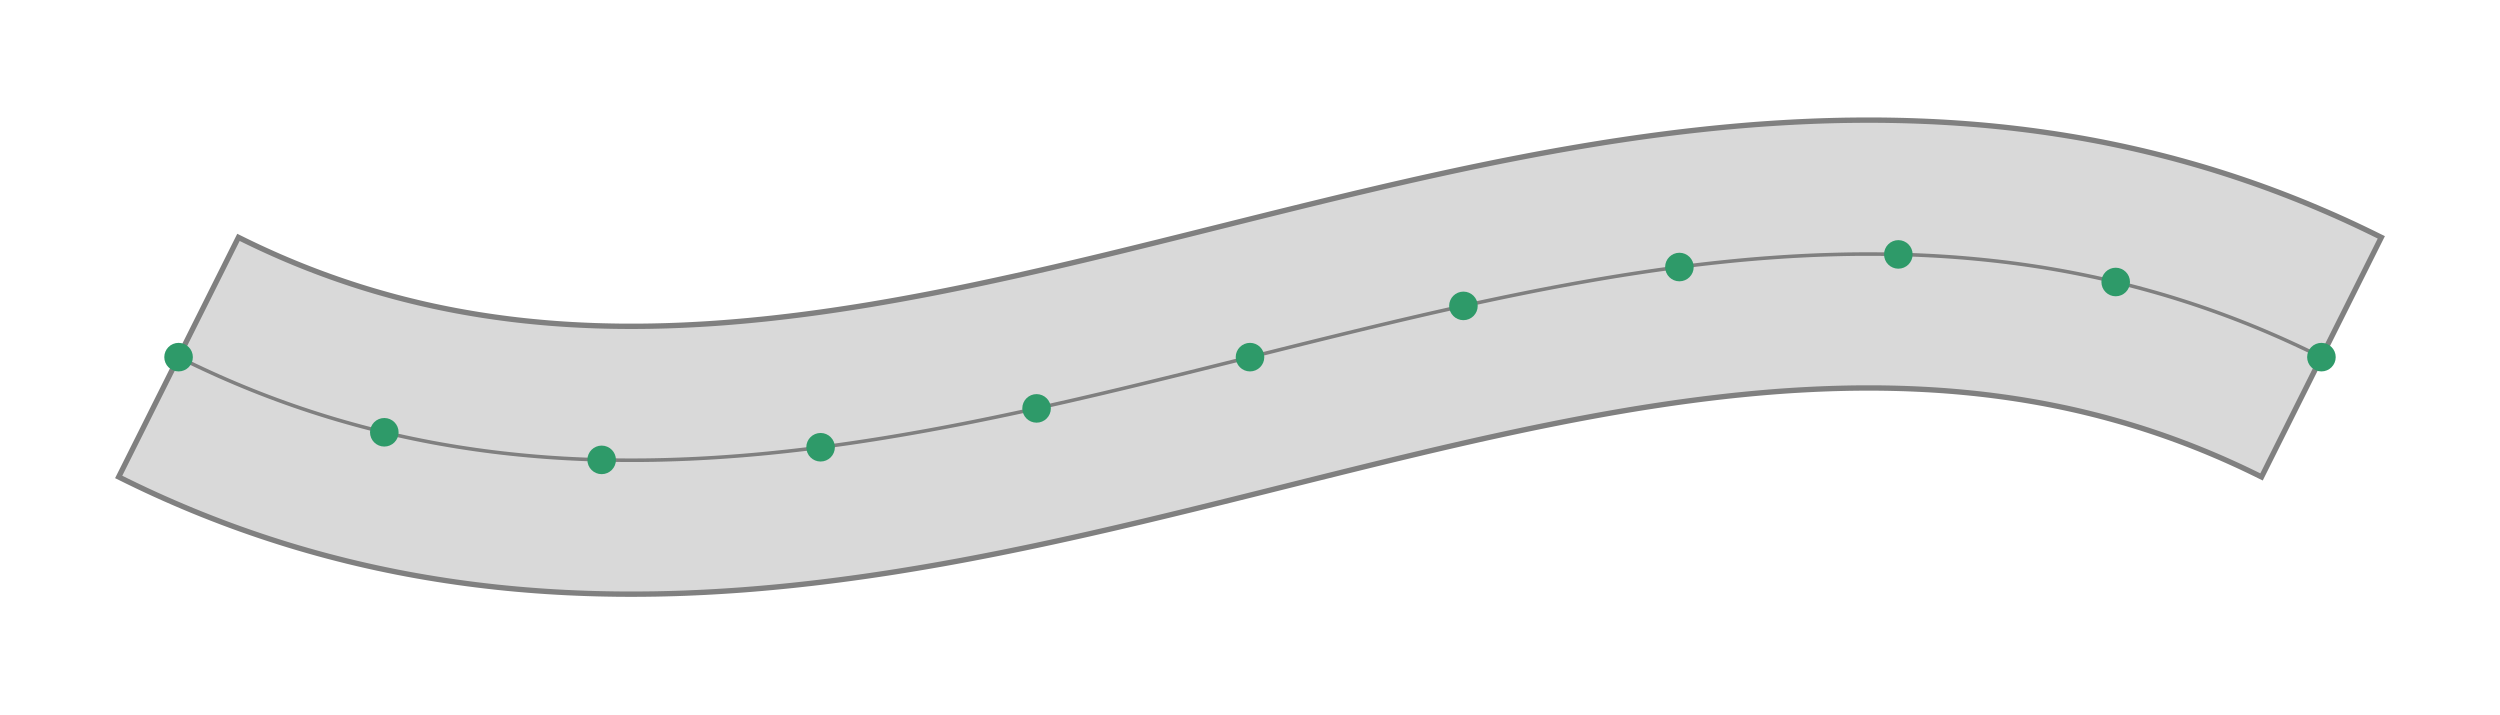
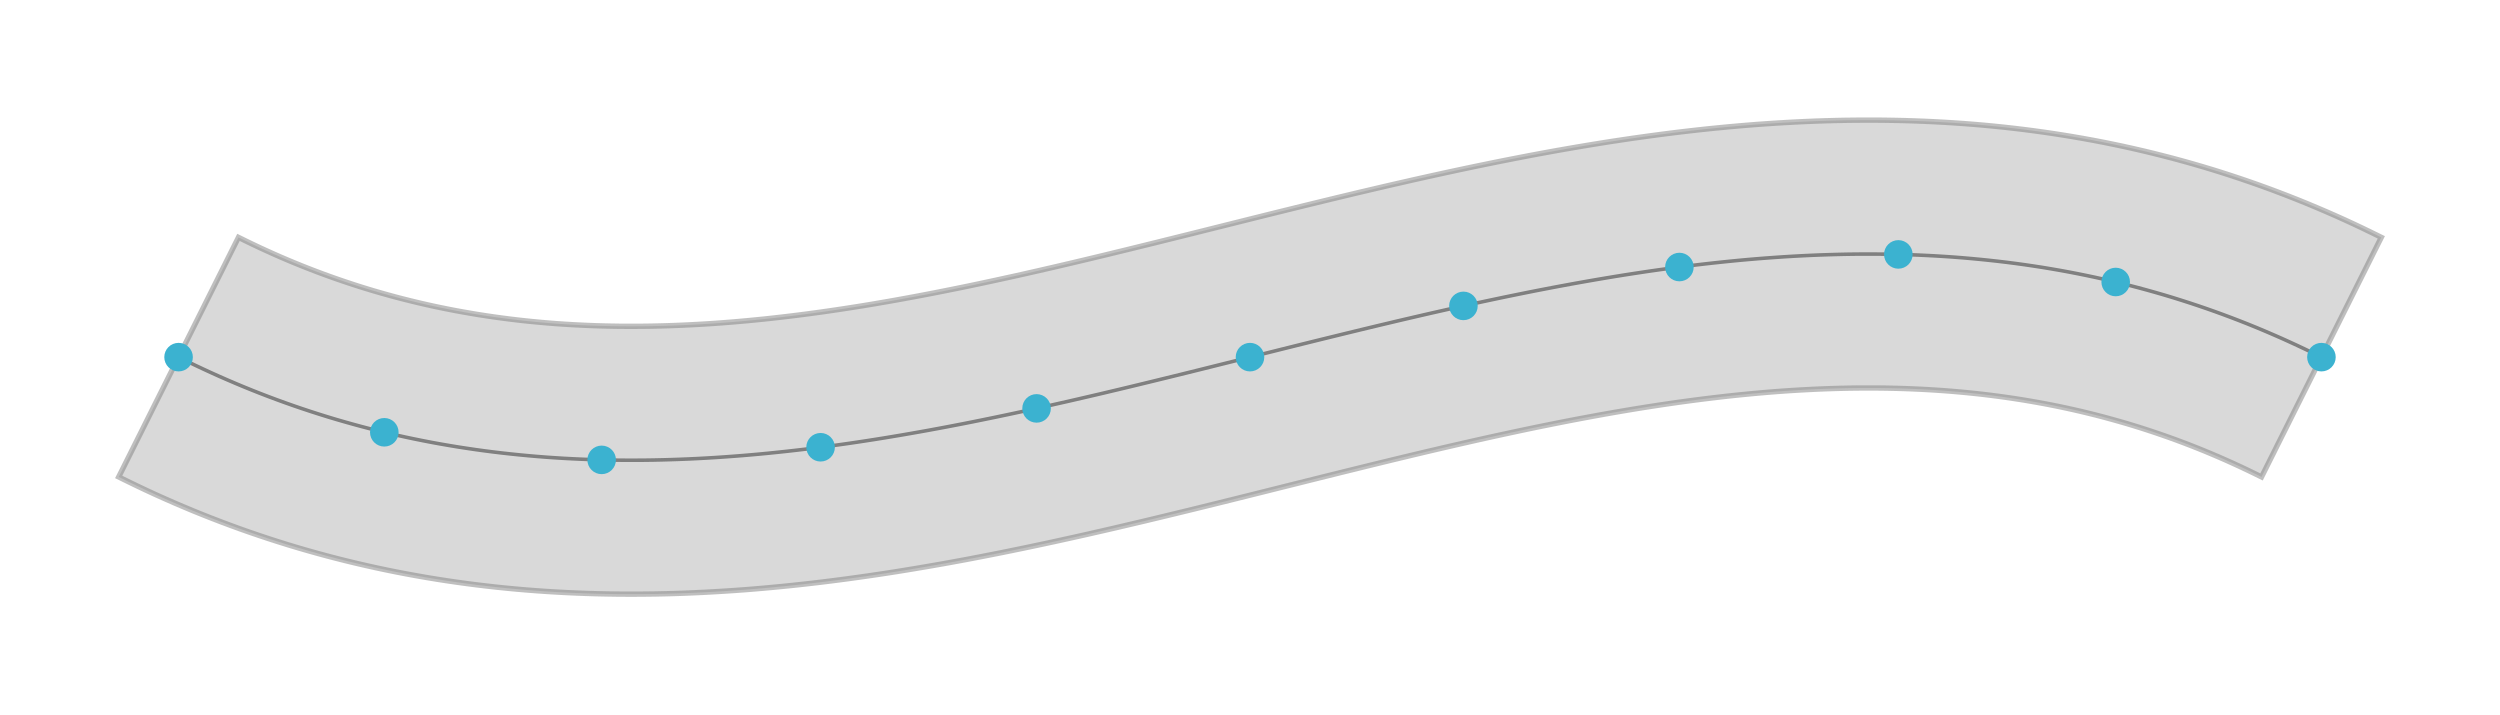
<svg xmlns="http://www.w3.org/2000/svg" baseProfile="full" height="40mm" version="1.1" viewBox="0,0,140,40" width="140mm">
  <defs>
    <style type="text/css">
.stitch_line {
    stroke-width: 0.3;
    stroke-linejoin: round;
    stroke-linecap: round;
    fill: none;
}
.path_center_line {
    fill: none;
    stroke:#808080;
    stroke-width: 0.2;
    stroke-linejoin: round;
    stroke-linecap: round;
}
.path_contour {
    fill: #808080;
    fill-opacity: 0.3;
    stroke: #808080;
-     stroke-opacity: 1;
+     stroke-opacity: 0.5;
    stroke-width: 0.3;
}
.text{
    text-anchor: middle;
    dominant-baseline: middle;
    font-family: sans-serif;
    font-size: 1.5mm;
}
.smalltext{
    text-anchor: middle;
    dominant-baseline: middle;
    font-family: sans-serif;
    font-size: 1mm;
}
.line_0 {
    fill: none;
-     stroke:#2e9a69;
+     stroke:#3bb2d0;
    stroke-width:0.8;
}
</style>
  </defs>
  <g>
    <g transform="translate(70.0,20.0)">
      <g>
        <path class="path_contour" d="M -56.646, -6.708  L -56.258, -6.517  L -55.869, -6.329  L -55.479, -6.144  L -55.087, -5.964  L -54.694, -5.787  L -54.300, -5.613  L -53.904, -5.444  L -53.507, -5.278  L -53.108, -5.116  L -52.709, -4.958  L -52.308, -4.804  L -51.906, -4.654  L -51.502, -4.507  L -51.097, -4.364  L -50.691, -4.225  L -50.284, -4.090  L -49.875, -3.958  L -49.466, -3.831  L -49.055, -3.707  L -48.642, -3.588  L -48.229, -3.472  L -47.814, -3.359  L -47.399, -3.251  L -46.982, -3.147  L -46.564, -3.046  L -46.144, -2.949  L -45.724, -2.856  L -45.302, -2.767  L -44.880, -2.682  L -44.456, -2.600  L -44.031, -2.523  L -43.605, -2.449  L -43.178, -2.378  L -42.750, -2.312  L -42.321, -2.249  L -41.891, -2.190  L -41.459, -2.134  L -41.027, -2.082  L -40.594, -2.034  L -40.160, -1.990  L -39.725, -1.949  L -39.289, -1.911  L -38.852, -1.877  L -38.414, -1.847  L -37.975, -1.820  L -37.535, -1.797  L -37.095, -1.777  L -36.653, -1.760  L -36.211, -1.747  L -35.768, -1.737  L -35.324, -1.730  L -34.879, -1.727  L -34.433, -1.727  L -33.987, -1.730  L -33.540, -1.736  L -33.092, -1.746  L -32.643, -1.758  L -32.194, -1.774  L -31.744, -1.792  L -31.293, -1.814  L -30.842, -1.838  L -30.390, -1.865  L -29.937, -1.895  L -29.484, -1.928  L -29.030, -1.964  L -28.575, -2.003  L -28.120, -2.044  L -27.665, -2.088  L -27.208, -2.134  L -26.751, -2.183  L -26.294, -2.235  L -25.836, -2.289  L -25.377, -2.345  L -24.918, -2.404  L -24.459, -2.465  L -23.999, -2.528  L -23.538, -2.594  L -23.077, -2.662  L -22.615, -2.732  L -22.153, -2.804  L -21.690, -2.878  L -21.227, -2.954  L -20.764, -3.033  L -20.300, -3.113  L -19.835, -3.195  L -19.370, -3.279  L -18.905, -3.365  L -18.439, -3.452  L -17.972, -3.541  L -17.506, -3.632  L -17.038, -3.725  L -16.570, -3.819  L -16.102, -3.914  L -15.633, -4.011  L -15.164, -4.110  L -14.695, -4.210  L -14.225, -4.311  L -13.754, -4.414  L -13.283, -4.517  L -12.811, -4.622  L -12.339, -4.729  L -11.867, -4.836  L -11.394, -4.945  L -10.920, -5.054  L -10.446, -5.165  L -9.972, -5.276  L -9.497, -5.389  L -9.021, -5.502  L -8.545, -5.616  L -8.068, -5.731  L -7.591, -5.847  L -7.113, -5.963  L -6.635, -6.080  L -6.156, -6.198  L -5.677, -6.316  L -5.197, -6.434  L -4.716, -6.554  L -4.235, -6.673  L -3.753, -6.793  L -3.270, -6.913  L -2.787, -7.034  L -2.303, -7.155  L -1.819, -7.276  L -1.334, -7.397  L -0.848, -7.519  L -0.362, -7.640  L 0.126, -7.762  L 0.613, -7.883  L 1.102, -8.005  L 1.592, -8.126  L 2.082, -8.247  L 2.573, -8.368  L 3.064, -8.489  L 3.557, -8.609  L 4.050, -8.729  L 4.544, -8.849  L 5.039, -8.968  L 5.535, -9.087  L 6.031, -9.206  L 6.529, -9.323  L 7.027, -9.440  L 7.526, -9.557  L 8.027, -9.673  L 8.528, -9.787  L 9.030, -9.902  L 9.533, -10.015  L 10.037, -10.127  L 10.541, -10.238  L 11.047, -10.349  L 11.554, -10.458  L 12.062, -10.566  L 12.571, -10.673  L 13.081, -10.778  L 13.592, -10.883  L 14.104, -10.986  L 14.617, -11.087  L 15.131, -11.187  L 15.646, -11.286  L 16.162, -11.383  L 16.680, -11.478  L 17.198, -11.572  L 17.718, -11.663  L 18.239, -11.753  L 18.761, -11.841  L 19.284, -11.927  L 19.808, -12.012  L 20.333, -12.094  L 20.860, -12.173  L 21.387, -12.251  L 21.916, -12.326  L 22.446, -12.399  L 22.977, -12.470  L 23.509, -12.538  L 24.043, -12.604  L 24.577, -12.667  L 25.113, -12.727  L 25.650, -12.785  L 26.187, -12.839  L 26.727, -12.891  L 27.267, -12.940  L 27.808, -12.986  L 28.350, -13.029  L 28.894, -13.068  L 29.438, -13.104  L 29.984, -13.137  L 30.530, -13.167  L 31.078, -13.193  L 31.626, -13.216  L 32.176, -13.235  L 32.726, -13.250  L 33.278, -13.262  L 33.830, -13.269  L 34.383, -13.273  L 34.937, -13.273  L 35.491, -13.269  L 36.047, -13.260  L 36.603, -13.248  L 37.159, -13.231  L 37.716, -13.210  L 38.274, -13.185  L 38.832, -13.155  L 39.391, -13.121  L 39.950, -13.082  L 40.509, -13.039  L 41.069, -12.991  L 41.629, -12.938  L 42.189, -12.881  L 42.749, -12.818  L 43.309, -12.751  L 43.869, -12.679  L 44.429, -12.602  L 44.989, -12.520  L 45.548, -12.433  L 46.107, -12.341  L 46.666, -12.244  L 47.224, -12.142  L 47.782, -12.035  L 48.339, -11.922  L 48.895, -11.805  L 49.450, -11.682  L 50.005, -11.554  L 50.558, -11.421  L 51.111, -11.282  L 51.662, -11.139  L 52.212, -10.990  L 52.761, -10.836  L 53.309, -10.677  L 53.855, -10.513  L 54.399, -10.343  L 54.942, -10.169  L 55.483, -9.989  L 56.023, -9.804  L 56.560, -9.615  L 57.096, -9.420  L 57.630, -9.220  L 58.162, -9.015  L 58.691, -8.806  L 59.219, -8.592  L 59.744, -8.372  L 60.267, -8.148  L 60.788, -7.920  L 61.306, -7.687  L 61.822, -7.449  L 62.335, -7.206  L 62.846, -6.959  L 63.354, -6.708  L 63.130, -6.261  L 62.907, -5.814  L 62.683, -5.367  L 62.460, -4.919  L 62.236, -4.472  L 62.012, -4.025  L 61.789, -3.578  L 61.565, -3.130  L 61.342, -2.683  L 61.118, -2.236  L 60.894, -1.789  L 60.671, -1.342  L 60.447, -0.894  L 60.224, -0.447  L 60.000, 0.000  L 59.776, 0.447  L 59.553, 0.894  L 59.329, 1.342  L 59.106, 1.789  L 58.882, 2.236  L 58.658, 2.683  L 58.435, 3.130  L 58.211, 3.578  L 57.988, 4.025  L 57.764, 4.472  L 57.540, 4.919  L 57.317, 5.367  L 57.093, 5.814  L 56.870, 6.261  L 56.646, 6.708  L 56.258, 6.517  L 55.869, 6.329  L 55.479, 6.144  L 55.087, 5.964  L 54.694, 5.787  L 54.300, 5.613  L 53.904, 5.444  L 53.507, 5.278  L 53.108, 5.116  L 52.709, 4.958  L 52.308, 4.804  L 51.906, 4.654  L 51.502, 4.507  L 51.097, 4.364  L 50.691, 4.225  L 50.284, 4.090  L 49.875, 3.958  L 49.466, 3.831  L 49.055, 3.707  L 48.642, 3.588  L 48.229, 3.472  L 47.814, 3.359  L 47.399, 3.251  L 46.982, 3.147  L 46.564, 3.046  L 46.144, 2.949  L 45.724, 2.856  L 45.302, 2.767  L 44.880, 2.682  L 44.456, 2.600  L 44.031, 2.523  L 43.605, 2.449  L 43.178, 2.378  L 42.750, 2.312  L 42.321, 2.249  L 41.891, 2.190  L 41.459, 2.134  L 41.027, 2.082  L 40.594, 2.034  L 40.160, 1.990  L 39.725, 1.949  L 39.289, 1.911  L 38.852, 1.877  L 38.414, 1.847  L 37.975, 1.820  L 37.535, 1.797  L 37.095, 1.777  L 36.653, 1.760  L 36.211, 1.747  L 35.768, 1.737  L 35.324, 1.730  L 34.879, 1.727  L 34.433, 1.727  L 33.987, 1.730  L 33.540, 1.736  L 33.092, 1.746  L 32.643, 1.758  L 32.194, 1.774  L 31.744, 1.792  L 31.293, 1.814  L 30.842, 1.838  L 30.390, 1.865  L 29.937, 1.895  L 29.484, 1.928  L 29.030, 1.964  L 28.575, 2.003  L 28.120, 2.044  L 27.665, 2.088  L 27.208, 2.134  L 26.751, 2.183  L 26.294, 2.235  L 25.836, 2.289  L 25.377, 2.345  L 24.918, 2.404  L 24.459, 2.465  L 23.999, 2.528  L 23.538, 2.594  L 23.077, 2.662  L 22.615, 2.732  L 22.153, 2.804  L 21.690, 2.878  L 21.227, 2.954  L 20.764, 3.033  L 20.300, 3.113  L 19.835, 3.195  L 19.370, 3.279  L 18.905, 3.365  L 18.439, 3.452  L 17.972, 3.541  L 17.506, 3.632  L 17.038, 3.725  L 16.570, 3.819  L 16.102, 3.914  L 15.633, 4.011  L 15.164, 4.110  L 14.695, 4.210  L 14.225, 4.311  L 13.754, 4.414  L 13.283, 4.517  L 12.811, 4.622  L 12.339, 4.729  L 11.867, 4.836  L 11.394, 4.945  L 10.920, 5.054  L 10.446, 5.165  L 9.972, 5.276  L 9.497, 5.389  L 9.021, 5.502  L 8.545, 5.616  L 8.068, 5.731  L 7.591, 5.847  L 7.113, 5.963  L 6.635, 6.080  L 6.156, 6.198  L 5.677, 6.316  L 5.197, 6.434  L 4.716, 6.554  L 4.235, 6.673  L 3.753, 6.793  L 3.270, 6.913  L 2.787, 7.034  L 2.303, 7.155  L 1.819, 7.276  L 1.334, 7.397  L 0.848, 7.519  L 0.362, 7.640  L -0.126, 7.762  L -0.613, 7.883  L -1.102, 8.005  L -1.592, 8.126  L -2.082, 8.247  L -2.573, 8.368  L -3.064, 8.489  L -3.557, 8.609  L -4.050, 8.729  L -4.544, 8.849  L -5.039, 8.968  L -5.535, 9.087  L -6.031, 9.206  L -6.529, 9.323  L -7.027, 9.440  L -7.526, 9.557  L -8.027, 9.673  L -8.528, 9.787  L -9.030, 9.902  L -9.533, 10.015  L -10.037, 10.127  L -10.541, 10.238  L -11.047, 10.349  L -11.554, 10.458  L -12.062, 10.566  L -12.571, 10.673  L -13.081, 10.778  L -13.592, 10.883  L -14.104, 10.986  L -14.617, 11.087  L -15.131, 11.187  L -15.646, 11.286  L -16.162, 11.383  L -16.680, 11.478  L -17.198, 11.572  L -17.718, 11.663  L -18.239, 11.753  L -18.761, 11.841  L -19.284, 11.927  L -19.808, 12.012  L -20.333, 12.094  L -20.860, 12.173  L -21.387, 12.251  L -21.916, 12.326  L -22.446, 12.399  L -22.977, 12.470  L -23.509, 12.538  L -24.043, 12.604  L -24.577, 12.667  L -25.113, 12.727  L -25.650, 12.785  L -26.187, 12.839  L -26.727, 12.891  L -27.267, 12.940  L -27.808, 12.986  L -28.350, 13.029  L -28.894, 13.068  L -29.438, 13.104  L -29.984, 13.137  L -30.530, 13.167  L -31.078, 13.193  L -31.626, 13.216  L -32.176, 13.235  L -32.726, 13.250  L -33.278, 13.262  L -33.830, 13.269  L -34.383, 13.273  L -34.937, 13.273  L -35.491, 13.269  L -36.047, 13.260  L -36.603, 13.248  L -37.159, 13.231  L -37.716, 13.210  L -38.274, 13.185  L -38.832, 13.155  L -39.391, 13.121  L -39.950, 13.082  L -40.509, 13.039  L -41.069, 12.991  L -41.629, 12.938  L -42.189, 12.881  L -42.749, 12.818  L -43.309, 12.751  L -43.869, 12.679  L -44.429, 12.602  L -44.989, 12.520  L -45.548, 12.433  L -46.107, 12.341  L -46.666, 12.244  L -47.224, 12.142  L -47.782, 12.035  L -48.339, 11.922  L -48.895, 11.805  L -49.450, 11.682  L -50.005, 11.554  L -50.558, 11.421  L -51.111, 11.282  L -51.662, 11.139  L -52.212, 10.990  L -52.761, 10.836  L -53.309, 10.677  L -53.855, 10.513  L -54.399, 10.343  L -54.942, 10.169  L -55.483, 9.989  L -56.023, 9.804  L -56.560, 9.615  L -57.096, 9.420  L -57.630, 9.220  L -58.162, 9.015  L -58.691, 8.806  L -59.219, 8.592  L -59.744, 8.372  L -60.267, 8.148  L -60.788, 7.920  L -61.306, 7.687  L -61.822, 7.449  L -62.335, 7.206  L -62.846, 6.959  L -63.354, 6.708  L -63.130, 6.261  L -62.907, 5.814  L -62.683, 5.367  L -62.460, 4.919  L -62.236, 4.472  L -62.012, 4.025  L -61.789, 3.578  L -61.565, 3.130  L -61.342, 2.683  L -61.118, 2.236  L -60.894, 1.789  L -60.671, 1.342  L -60.447, 0.894  L -60.224, 0.447  L -60.000, 0.000  L -59.776, -0.447  L -59.553, -0.894  L -59.329, -1.342  L -59.106, -1.789  L -58.882, -2.236  L -58.658, -2.683  L -58.435, -3.130  L -58.211, -3.578  L -57.988, -4.025  L -57.764, -4.472  L -57.540, -4.919  L -57.317, -5.367  L -57.093, -5.814  L -56.870, -6.261  L -56.646, -6.708  Z" />
        <path class="path_center_line" d="M -60.000, 0.000  L -59.552, 0.221  L -59.102, 0.439  L -58.650, 0.652  L -58.197, 0.861  L -57.741, 1.067  L -57.283, 1.267  L -56.824, 1.464  L -56.363, 1.657  L -55.900, 1.845  L -55.435, 2.029  L -54.969, 2.208  L -54.501, 2.383  L -54.031, 2.554  L -53.560, 2.720  L -53.087, 2.882  L -52.613, 3.039  L -52.137, 3.192  L -51.660, 3.341  L -51.182, 3.485  L -50.702, 3.624  L -50.221, 3.759  L -49.738, 3.890  L -49.255, 4.016  L -48.770, 4.137  L -48.284, 4.254  L -47.797, 4.366  L -47.309, 4.474  L -46.821, 4.577  L -46.331, 4.676  L -45.840, 4.771  L -45.349, 4.861  L -44.856, 4.946  L -44.363, 5.028  L -43.869, 5.104  L -43.375, 5.177  L -42.880, 5.245  L -42.384, 5.309  L -41.888, 5.368  L -41.392, 5.423  L -40.894, 5.474  L -40.397, 5.521  L -39.899, 5.564  L -39.401, 5.603  L -38.902, 5.637  L -38.404, 5.668  L -37.905, 5.694  L -37.405, 5.717  L -36.906, 5.736  L -36.407, 5.751  L -35.907, 5.762  L -35.407, 5.769  L -34.908, 5.773  L -34.408, 5.773  L -33.908, 5.770  L -33.409, 5.763  L -32.909, 5.752  L -32.410, 5.738  L -31.910, 5.721  L -31.411, 5.701  L -30.912, 5.677  L -30.413, 5.650  L -29.914, 5.620  L -29.416, 5.586  L -28.917, 5.550  L -28.419, 5.511  L -27.921, 5.469  L -27.423, 5.424  L -26.926, 5.376  L -26.429, 5.325  L -25.932, 5.272  L -25.435, 5.216  L -24.939, 5.158  L -24.443, 5.097  L -23.948, 5.033  L -23.452, 4.967  L -22.957, 4.899  L -22.463, 4.829  L -21.968, 4.756  L -21.474, 4.681  L -20.980, 4.604  L -20.487, 4.525  L -19.994, 4.443  L -19.501, 4.360  L -19.009, 4.275  L -18.517, 4.188  L -18.025, 4.100  L -17.534, 4.009  L -17.042, 3.917  L -16.552, 3.823  L -16.061, 3.728  L -15.571, 3.631  L -15.081, 3.532  L -14.591, 3.432  L -14.102, 3.331  L -13.613, 3.228  L -13.124, 3.124  L -12.636, 3.019  L -12.148, 2.912  L -11.660, 2.805  L -11.172, 2.696  L -10.684, 2.586  L -10.197, 2.476  L -9.710, 2.364  L -9.223, 2.251  L -8.737, 2.138  L -8.250, 2.024  L -7.764, 1.908  L -7.278, 1.793  L -6.792, 1.676  L -6.306, 1.559  L -5.821, 1.441  L -5.335, 1.323  L -4.850, 1.204  L -4.364, 1.085  L -3.879, 0.966  L -3.394, 0.846  L -2.909, 0.726  L -2.424, 0.605  L -1.939, 0.484  L -1.454, 0.363  L -0.970, 0.242  L -0.485, 0.121  L 0.000, 0.000  L 0.485, -0.121  L 0.970, -0.242  L 1.454, -0.363  L 1.939, -0.484  L 2.424, -0.605  L 2.909, -0.726  L 3.394, -0.846  L 3.879, -0.966  L 4.364, -1.085  L 4.850, -1.204  L 5.335, -1.323  L 5.821, -1.441  L 6.306, -1.559  L 6.792, -1.676  L 7.278, -1.793  L 7.764, -1.908  L 8.250, -2.024  L 8.737, -2.138  L 9.223, -2.251  L 9.710, -2.364  L 10.197, -2.476  L 10.684, -2.586  L 11.172, -2.696  L 11.660, -2.805  L 12.148, -2.912  L 12.636, -3.019  L 13.124, -3.124  L 13.613, -3.228  L 14.102, -3.331  L 14.591, -3.432  L 15.081, -3.532  L 15.571, -3.631  L 16.061, -3.728  L 16.552, -3.823  L 17.042, -3.917  L 17.534, -4.009  L 18.025, -4.100  L 18.517, -4.188  L 19.009, -4.275  L 19.501, -4.360  L 19.994, -4.443  L 20.487, -4.525  L 20.980, -4.604  L 21.474, -4.681  L 21.968, -4.756  L 22.463, -4.829  L 22.957, -4.899  L 23.452, -4.967  L 23.948, -5.033  L 24.443, -5.097  L 24.939, -5.158  L 25.435, -5.216  L 25.932, -5.272  L 26.429, -5.325  L 26.926, -5.376  L 27.423, -5.424  L 27.921, -5.469  L 28.419, -5.511  L 28.917, -5.550  L 29.416, -5.586  L 29.914, -5.620  L 30.413, -5.650  L 30.912, -5.677  L 31.411, -5.701  L 31.910, -5.721  L 32.410, -5.738  L 32.909, -5.752  L 33.409, -5.763  L 33.908, -5.770  L 34.408, -5.773  L 34.908, -5.773  L 35.407, -5.769  L 35.907, -5.762  L 36.407, -5.751  L 36.906, -5.736  L 37.405, -5.717  L 37.905, -5.694  L 38.404, -5.668  L 38.902, -5.637  L 39.401, -5.603  L 39.899, -5.564  L 40.397, -5.521  L 40.894, -5.474  L 41.392, -5.423  L 41.888, -5.368  L 42.384, -5.309  L 42.880, -5.245  L 43.375, -5.177  L 43.869, -5.104  L 44.363, -5.028  L 44.856, -4.946  L 45.349, -4.861  L 45.840, -4.771  L 46.331, -4.676  L 46.821, -4.577  L 47.309, -4.474  L 47.797, -4.366  L 48.284, -4.254  L 48.770, -4.137  L 49.255, -4.016  L 49.738, -3.890  L 50.221, -3.759  L 50.702, -3.624  L 51.182, -3.485  L 51.660, -3.341  L 52.137, -3.192  L 52.613, -3.039  L 53.087, -2.882  L 53.560, -2.720  L 54.031, -2.554  L 54.501, -2.383  L 54.969, -2.208  L 55.435, -2.029  L 55.900, -1.845  L 56.363, -1.657  L 56.824, -1.464  L 57.283, -1.267  L 57.741, -1.067  L 58.197, -0.861  L 58.650, -0.652  L 59.102, -0.439  L 59.552, -0.221  L 60.000, 0.000 " />
      </g>
      <circle class="line_0" cx="-60.0" cy="0.0" r="0.4" />
      <circle class="line_0" cx="-48.479" cy="4.208" r="0.4" />
      <circle class="line_0" cx="-36.307" cy="5.753" r="0.4" />
      <circle class="line_0" cx="-24.047" cy="5.046" r="0.4" />
      <circle class="line_0" cx="-11.952" cy="2.87" r="0.4" />
      <circle class="line_0" cx="0.0" cy="0.0" r="0.4" />
      <circle class="line_0" cx="11.952" cy="-2.87" r="0.4" />
      <circle class="line_0" cx="24.047" cy="-5.046" r="0.4" />
      <circle class="line_0" cx="36.307" cy="-5.753" r="0.4" />
      <circle class="line_0" cx="48.479" cy="-4.208" r="0.4" />
      <circle class="line_0" cx="60.0" cy="0.0" r="0.4" />
    </g>
  </g>
</svg>
